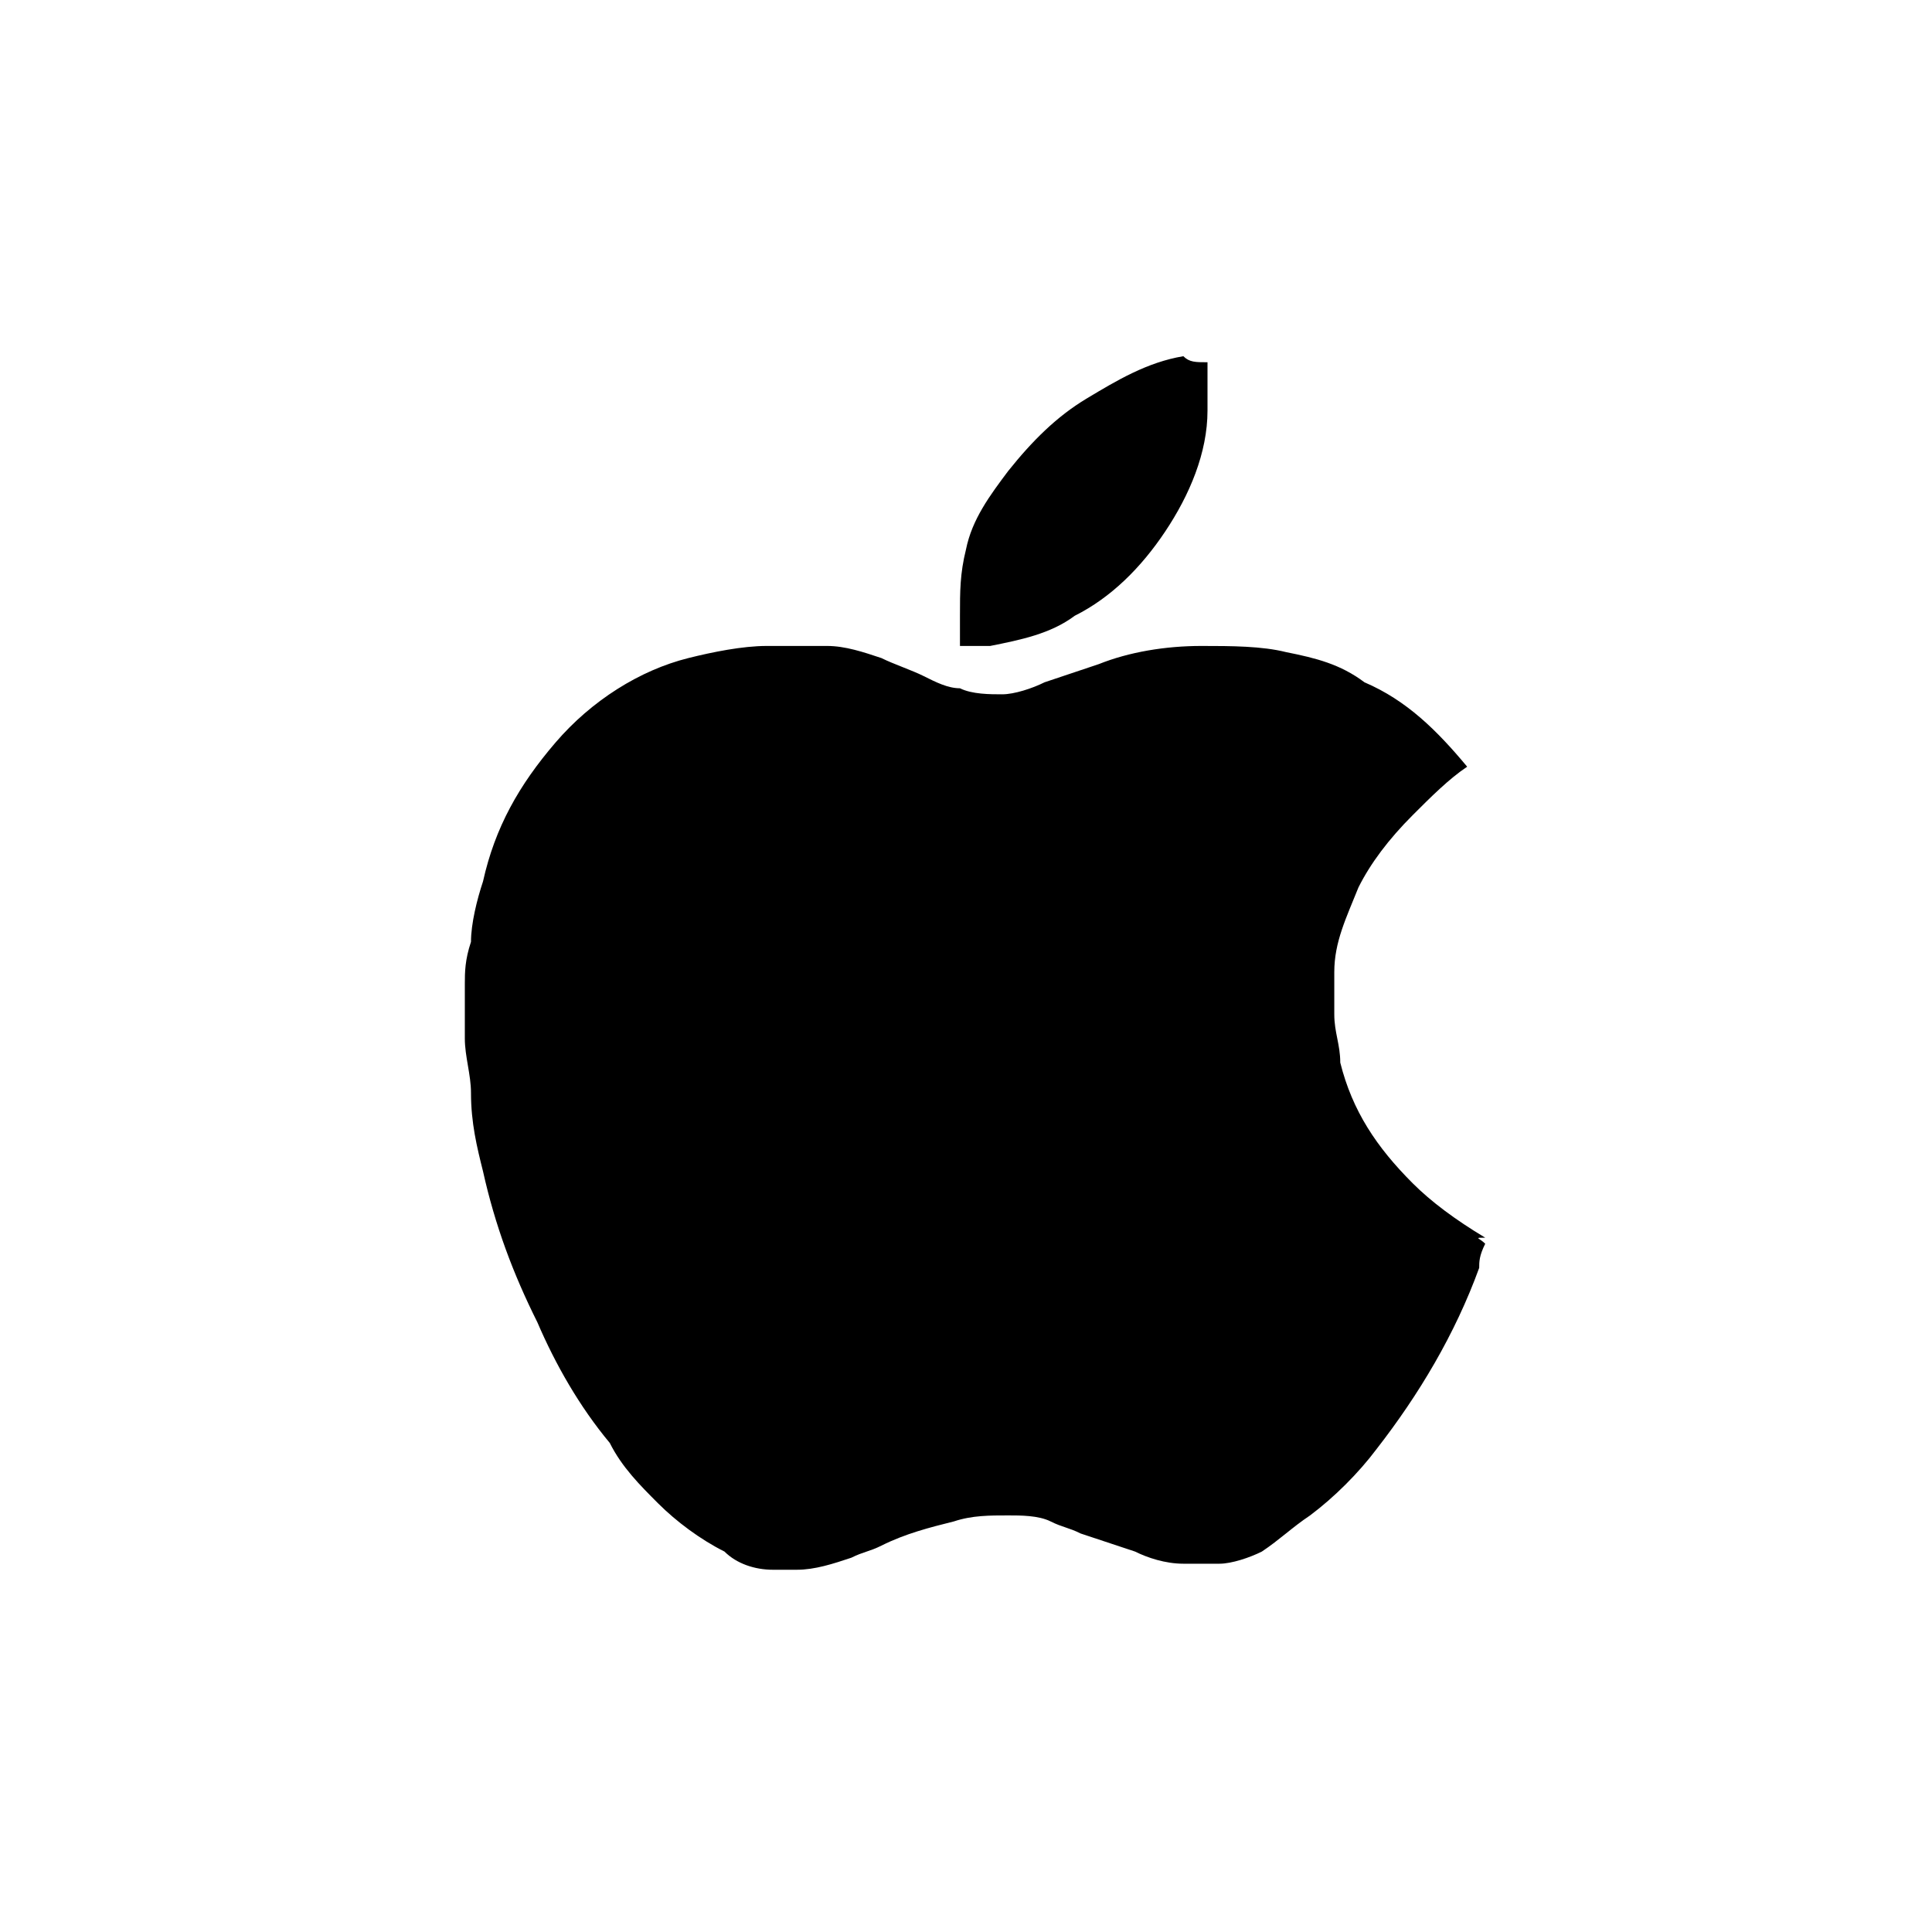
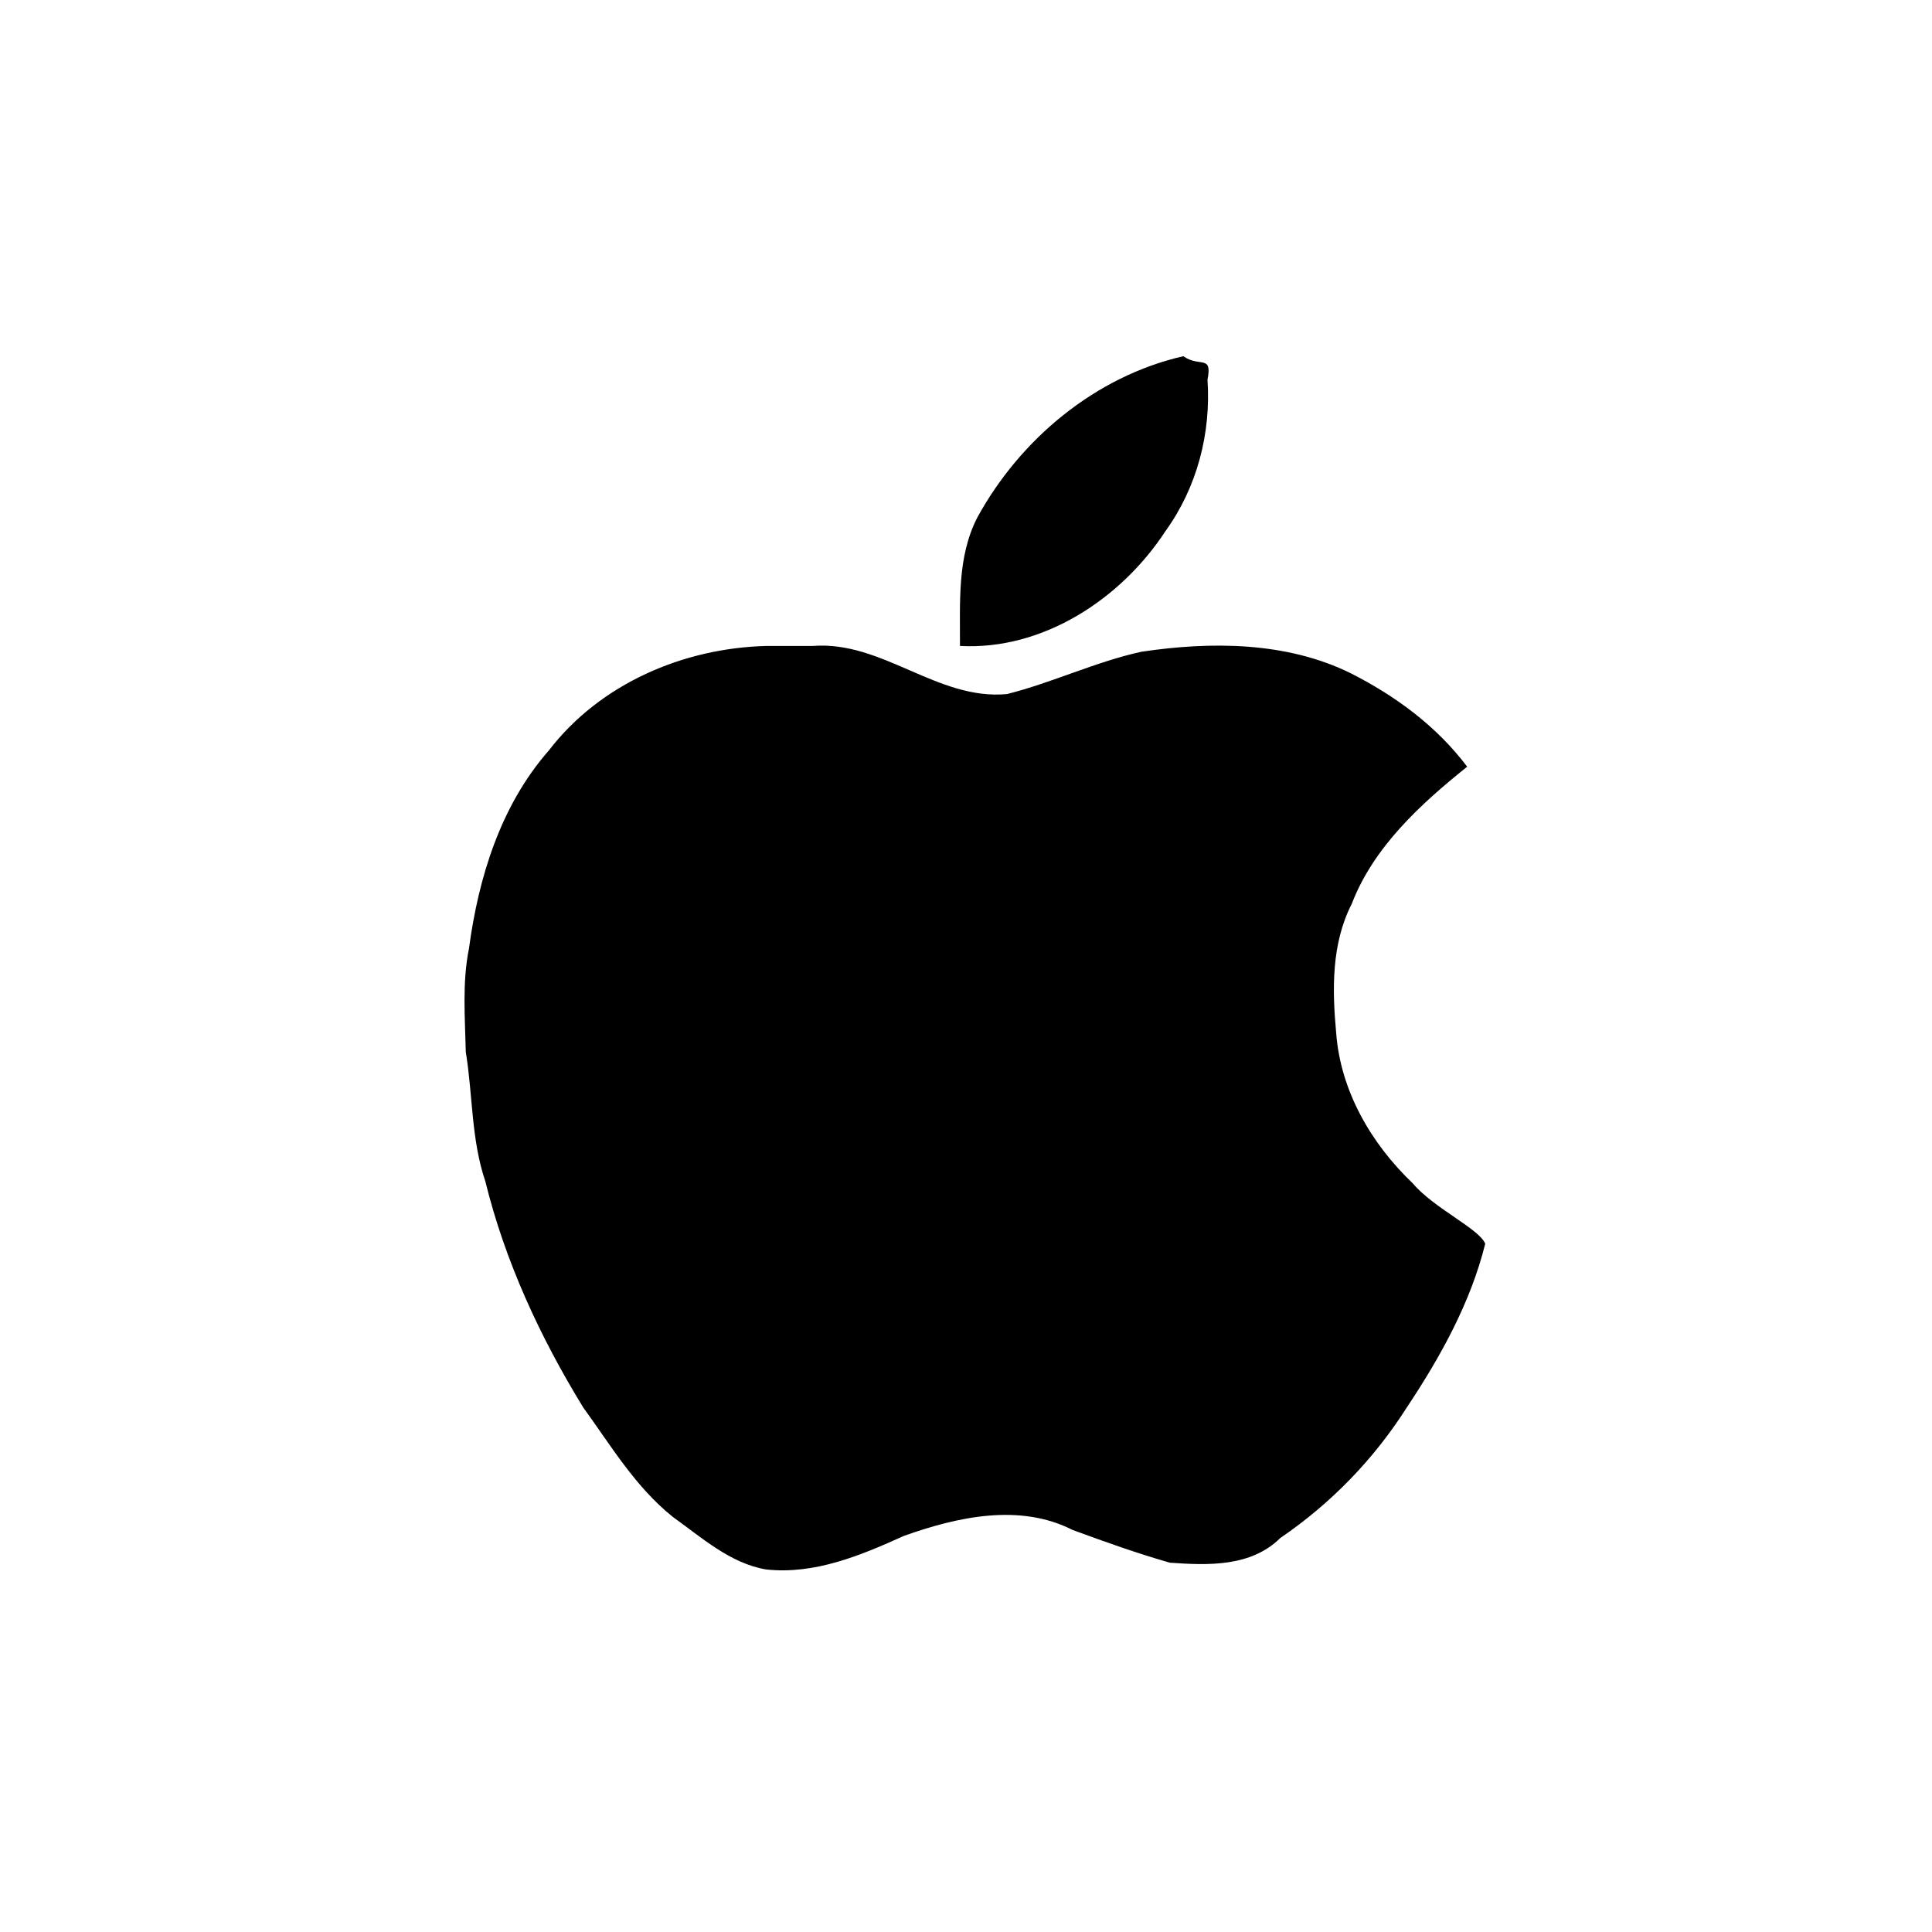
<svg xmlns="http://www.w3.org/2000/svg" viewBox="0 0 32 32" version="1.1" id="svg6">
  <defs id="defs10" />
-   <path id="path2" d="M 19.6 5.9 C 19 6 18.5 6.3 18 6.6 C 17.5 6.9 17.099 7.301 16.699 7.801 C 16.399 8.201 16.1 8.6 16 9.1 C 15.9 9.5 15.9 9.799 15.9 10.199 L 15.9 10.699 L 16.4 10.699 C 16.9 10.599 17.401 10.499 17.801 10.199 C 18.401 9.899 18.901 9.401 19.301 8.801 C 19.701 8.201 20 7.501 20 6.801 L 20 6 C 19.8 6 19.7 6 19.6 5.9 z M 12.699 10.699 C 12.299 10.699 11.8 10.8 11.4 10.9 C 10.6 11.1 9.799 11.601 9.199 12.301 C 8.599 13.001 8.2 13.7 8 14.6 C 7.9 14.9 7.801 15.3 7.801 15.6 C 7.701 15.9 7.699 16.101 7.699 16.301 L 7.699 17.199 C 7.699 17.499 7.801 17.8 7.801 18.1 C 7.801 18.6 7.9 19 8 19.4 C 8.2 20.3 8.5 21.1 8.9 21.9 C 9.2 22.6 9.6 23.3 10.1 23.9 C 10.3 24.3 10.6 24.6 10.9 24.9 C 11.2 25.2 11.6 25.499 12 25.699 C 12.2 25.899 12.501 26 12.801 26 L 13.199 26 C 13.499 26 13.8 25.901 14.1 25.801 C 14.3 25.701 14.4 25.7 14.6 25.6 C 15 25.4 15.401 25.299 15.801 25.199 C 16.101 25.099 16.399 25.1 16.699 25.1 C 16.899 25.1 17.2 25.099 17.4 25.199 C 17.6 25.299 17.7 25.3 17.9 25.4 L 18.801 25.699 C 19.001 25.799 19.3 25.9 19.6 25.9 L 20.199 25.9 C 20.399 25.9 20.7 25.799 20.9 25.699 C 21.2 25.499 21.399 25.3 21.699 25.1 C 22.099 24.8 22.501 24.4 22.801 24 C 23.501 23.1 24.1 22.1 24.5 21 C 24.5 20.9 24.5 20.8 24.6 20.6 C 24.5 20.5 24.4 20.5 24.6 20.5 C 24.1 20.2 23.7 19.9 23.4 19.6 C 22.8 19 22.399 18.4 22.199 17.6 C 22.199 17.3 22.1 17.101 22.1 16.801 L 22.1 16.1 C 22.1 15.6 22.3 15.199 22.5 14.699 C 22.7 14.299 23 13.9 23.4 13.5 C 23.7 13.2 24.001 12.899 24.301 12.699 C 23.801 12.099 23.3 11.601 22.6 11.301 C 22.2 11.001 21.801 10.901 21.301 10.801 C 20.901 10.701 20.4 10.699 19.9 10.699 C 19.3 10.699 18.699 10.8 18.199 11 L 17.301 11.301 C 17.101 11.401 16.8 11.5 16.6 11.5 C 16.4 11.5 16.1 11.5 15.9 11.4 C 15.7 11.4 15.501 11.299 15.301 11.199 C 15.101 11.099 14.8 11 14.6 10.9 C 14.3 10.8 13.999 10.699 13.699 10.699 L 12.699 10.699 z " />
+   <path id="path2" d="M 19.6,5.9 C 18.143,6.233 16.897,7.273 16.186,8.574 15.85,9.231 15.904,9.984 15.9,10.699 17.273,10.774 18.568,9.921 19.301,8.801 19.827,8.073 20.06,7.178 20,6.289 20.082,5.865 19.873,6.092 19.6,5.9 Z M 12.699,10.699 C 11.321,10.732 9.94,11.323 9.089,12.432 8.292,13.34 7.925,14.535 7.768,15.708 7.654,16.27 7.702,16.854 7.715,17.424 7.832,18.139 7.803,18.872 8.039,19.568 8.365,20.894 8.948,22.152 9.66,23.312 10.119,23.944 10.523,24.627 11.143,25.124 11.621,25.466 12.096,25.895 12.688,25.995 13.495,26.083 14.255,25.763 14.975,25.438 15.858,25.124 16.887,24.894 17.766,25.341 18.297,25.536 18.834,25.728 19.376,25.883 20.006,25.928 20.719,25.956 21.206,25.474 22.046,24.902 22.76,24.165 23.305,23.306 23.86,22.472 24.36,21.57 24.6,20.6 24.503,20.354 23.747,20.012 23.4,19.6 22.71,18.942 22.202,18.067 22.131,17.106 22.065,16.389 22.051,15.632 22.389,14.971 22.751,14.028 23.531,13.316 24.301,12.699 23.796,12.028 23.115,11.528 22.374,11.152 21.309,10.626 20.056,10.623 18.905,10.795 18.144,10.962 17.431,11.307 16.679,11.496 15.527,11.604 14.616,10.609 13.463,10.699 13.208,10.699 12.954,10.699 12.699,10.699 Z" />
</svg>
